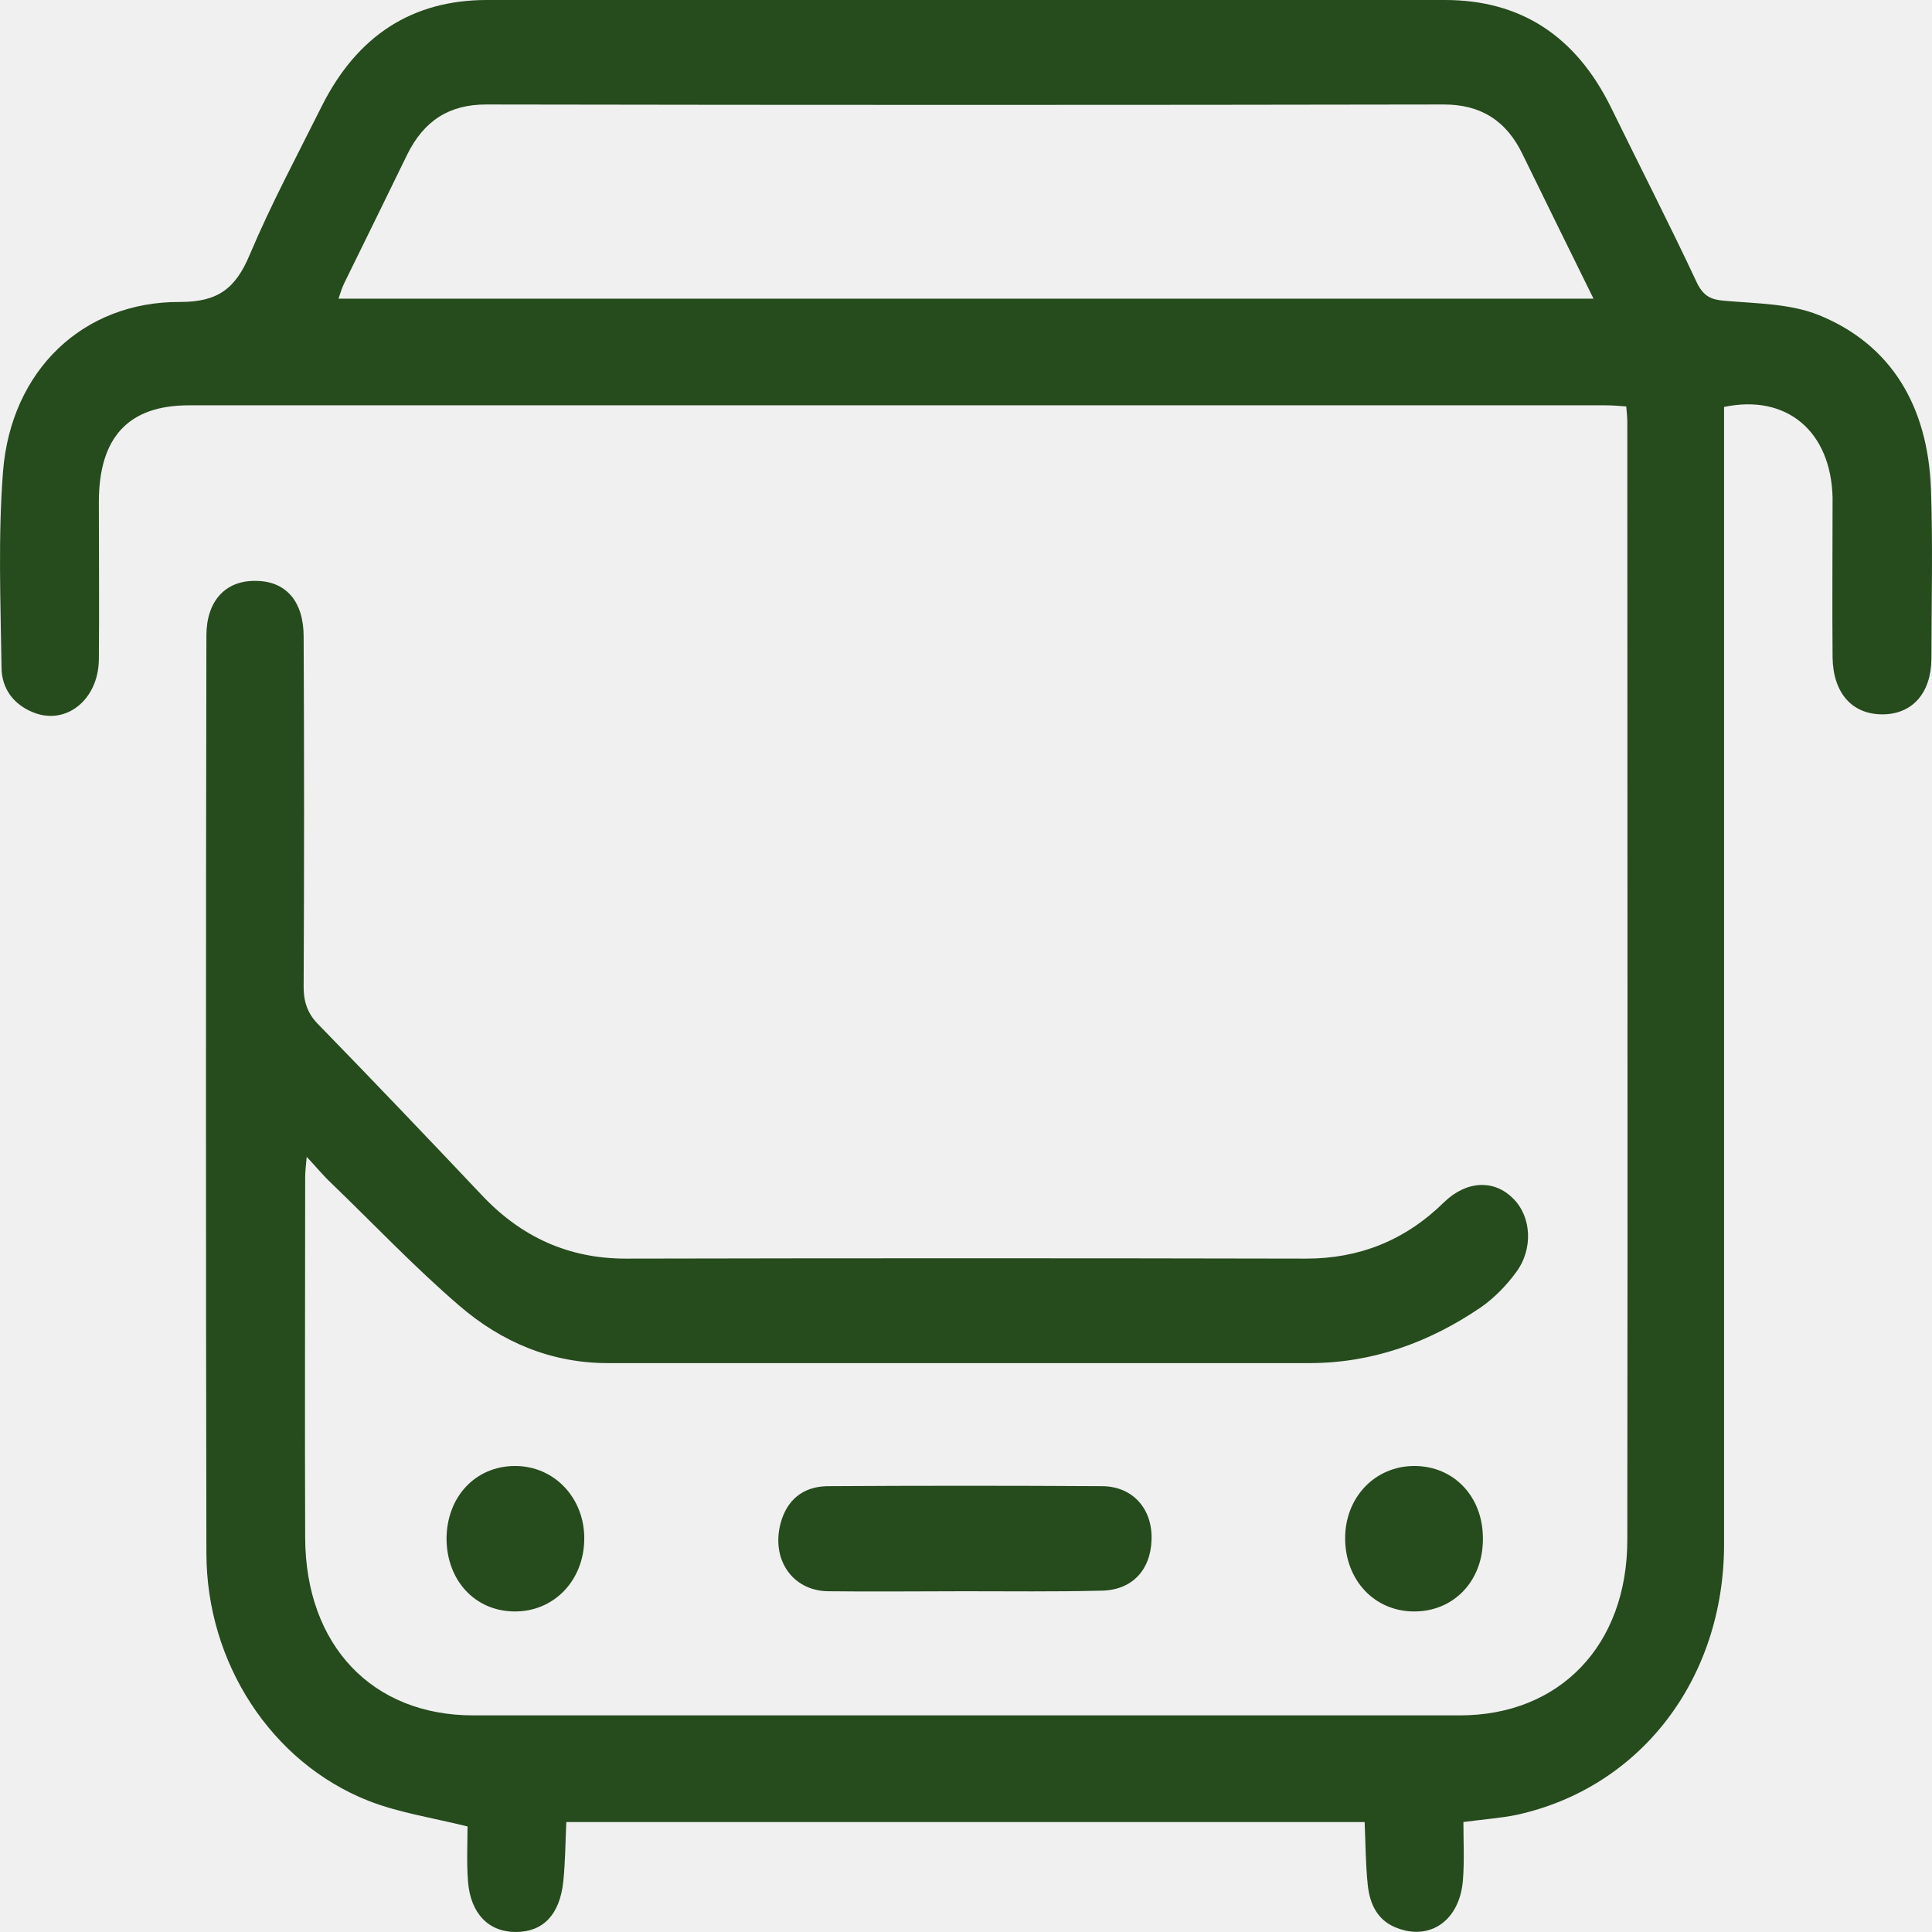
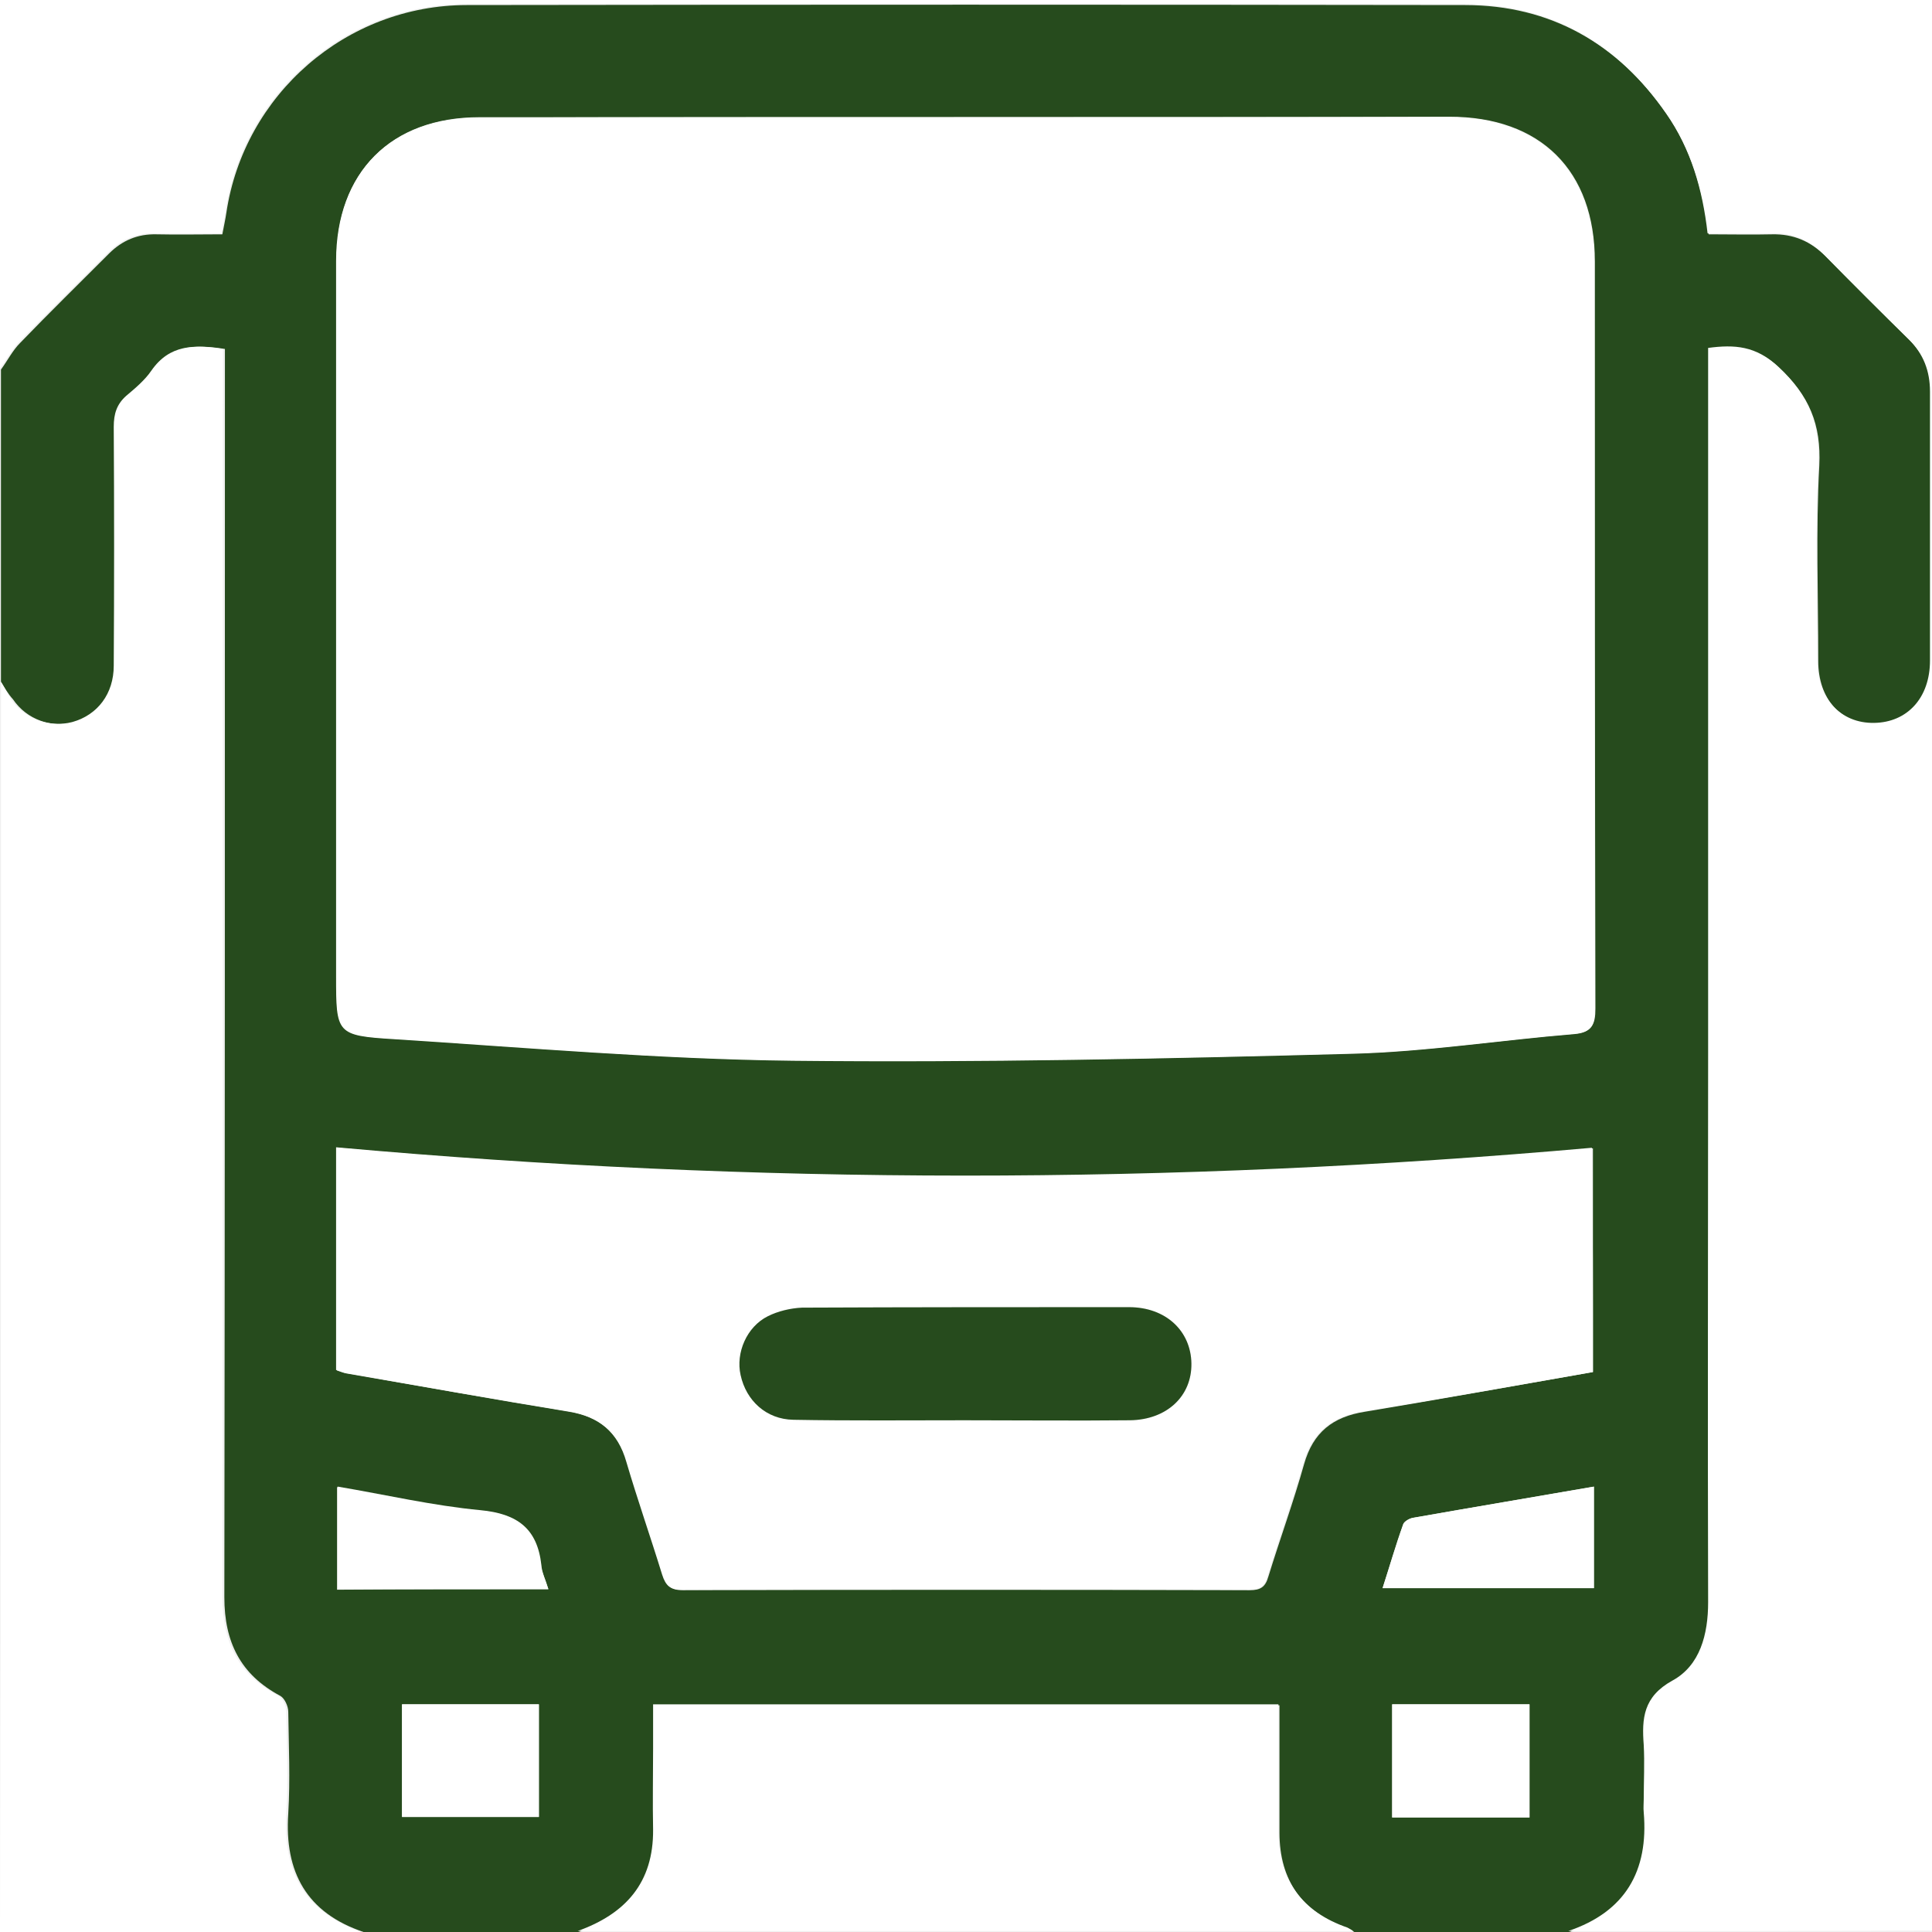
<svg xmlns="http://www.w3.org/2000/svg" width="24" height="24" viewBox="0 0 24 24" fill="none">
-   <path d="M21.417 5.055C21.417 5.151 21.417 5.253 21.417 5.348C21.417 9.961 21.417 14.569 21.417 19.182C21.417 20.861 20.374 22.213 18.834 22.546C18.631 22.587 18.427 22.6 18.179 22.634C18.179 22.872 18.192 23.117 18.173 23.355C18.135 23.851 17.772 24.109 17.359 23.952C17.117 23.864 17.015 23.66 16.99 23.409C16.964 23.157 16.964 22.906 16.952 22.634C13.65 22.634 10.343 22.634 7.035 22.634C7.023 22.886 7.023 23.13 6.997 23.375C6.953 23.789 6.743 24 6.406 24C6.075 24 5.846 23.776 5.814 23.375C5.795 23.13 5.808 22.886 5.808 22.689C5.369 22.58 4.955 22.519 4.574 22.369C3.371 21.893 2.564 20.657 2.564 19.291C2.557 15.493 2.557 11.694 2.564 7.896C2.564 7.468 2.799 7.21 3.174 7.216C3.55 7.216 3.772 7.468 3.772 7.909C3.779 9.357 3.779 10.811 3.772 12.258C3.772 12.462 3.829 12.605 3.969 12.741C4.644 13.434 5.311 14.134 5.979 14.84C6.475 15.37 7.067 15.635 7.773 15.635C10.591 15.629 13.409 15.629 16.227 15.635C16.882 15.635 17.454 15.411 17.938 14.935C18.218 14.664 18.561 14.65 18.796 14.888C19.025 15.112 19.051 15.52 18.828 15.812C18.707 15.975 18.561 16.125 18.396 16.24C17.747 16.682 17.041 16.933 16.265 16.933C13.358 16.933 10.457 16.933 7.55 16.933C6.851 16.933 6.234 16.675 5.706 16.22C5.152 15.744 4.644 15.207 4.116 14.698C4.02 14.609 3.938 14.507 3.81 14.371C3.798 14.494 3.791 14.562 3.791 14.63C3.791 16.125 3.785 17.613 3.791 19.108C3.798 20.439 4.624 21.309 5.878 21.309C9.961 21.309 14.051 21.309 18.135 21.309C19.375 21.309 20.215 20.439 20.215 19.128C20.221 14.501 20.215 9.873 20.215 5.246C20.215 5.185 20.209 5.13 20.202 5.049C20.113 5.042 20.03 5.035 19.941 5.035C14.077 5.035 8.212 5.035 2.347 5.035C1.597 5.035 1.228 5.429 1.228 6.238C1.228 6.89 1.234 7.542 1.228 8.195C1.221 8.698 0.814 9.017 0.407 8.847C0.172 8.752 0.019 8.555 0.019 8.29C0.007 7.475 -0.025 6.659 0.038 5.851C0.14 4.6 1.031 3.744 2.239 3.751C2.704 3.751 2.926 3.588 3.104 3.16C3.371 2.528 3.696 1.923 4.001 1.311C4.44 0.442 5.121 0 6.049 0C10.018 0 13.988 0 17.95 0C18.885 0 19.572 0.442 20.011 1.332C20.367 2.059 20.736 2.779 21.08 3.513C21.163 3.683 21.258 3.724 21.43 3.737C21.824 3.771 22.238 3.771 22.594 3.914C23.497 4.281 23.949 5.049 23.987 6.075C24.012 6.775 23.993 7.481 23.993 8.188C23.987 8.616 23.751 8.874 23.383 8.874C23.007 8.874 22.772 8.609 22.765 8.168C22.759 7.508 22.765 6.843 22.765 6.183C22.746 5.361 22.199 4.892 21.417 5.055ZM19.795 3.71C19.49 3.092 19.203 2.507 18.917 1.923C18.714 1.495 18.389 1.298 17.938 1.298C13.969 1.305 10.006 1.305 6.037 1.298C5.585 1.298 5.267 1.495 5.057 1.923C4.796 2.46 4.535 2.99 4.275 3.52C4.249 3.574 4.23 3.635 4.205 3.71C9.401 3.71 14.573 3.71 19.795 3.71Z" fill="#264B1D" />
-   <path d="M11.977 19.767C11.411 19.767 10.851 19.774 10.285 19.767C9.84 19.76 9.573 19.366 9.7 18.911C9.777 18.639 9.967 18.469 10.273 18.462C11.418 18.455 12.556 18.455 13.701 18.462C14.076 18.469 14.318 18.747 14.305 19.128C14.293 19.509 14.057 19.76 13.669 19.76C13.103 19.774 12.537 19.767 11.977 19.767Z" fill="#264B1D" />
-   <path d="M6.399 18.211C6.889 18.211 7.264 18.612 7.258 19.122C7.252 19.638 6.876 20.025 6.386 20.018C5.897 20.012 5.553 19.631 5.547 19.122C5.547 18.591 5.909 18.211 6.399 18.211Z" fill="#264B1D" />
-   <path d="M18.421 19.122C18.421 19.645 18.052 20.025 17.556 20.018C17.072 20.012 16.716 19.631 16.71 19.122C16.703 18.605 17.079 18.211 17.569 18.211C18.065 18.211 18.427 18.598 18.421 19.122Z" fill="#264B1D" />
+   <path d="M0.012 8.469C0.012 7.176 0.012 5.884 0.012 4.591C0.094 4.479 0.156 4.354 0.25 4.26C0.612 3.885 0.987 3.517 1.356 3.148C1.519 2.986 1.712 2.905 1.944 2.911C2.212 2.917 2.487 2.911 2.762 2.911C2.781 2.811 2.8 2.724 2.812 2.643C3.031 1.175 4.3 0.063 5.8 0.063C9.931 0.057 14.062 0.057 18.2 0.063C19.262 0.063 20.1 0.544 20.706 1.418C21.012 1.862 21.156 2.368 21.225 2.911C21.5 2.911 21.756 2.917 22.012 2.911C22.281 2.905 22.494 2.998 22.681 3.186C23.025 3.536 23.375 3.885 23.725 4.229C23.906 4.41 23.994 4.616 23.988 4.878C23.981 5.99 23.988 7.108 23.988 8.219C23.988 8.682 23.706 8.988 23.294 8.994C22.869 9 22.587 8.682 22.587 8.213C22.587 7.401 22.556 6.589 22.6 5.784C22.625 5.272 22.475 4.916 22.1 4.566C21.825 4.31 21.562 4.291 21.231 4.335C21.231 4.441 21.231 4.535 21.231 4.628C21.231 7.451 21.231 10.268 21.231 13.091C21.231 15.364 21.231 17.637 21.231 19.916C21.231 20.316 21.131 20.703 20.788 20.891C20.425 21.091 20.406 21.359 20.431 21.69C20.444 21.915 20.431 22.14 20.431 22.365C20.431 22.421 20.425 22.477 20.431 22.527C20.494 23.258 20.206 23.757 19.494 24.001C18.606 24.001 17.712 24.001 16.825 24.001C16.8 23.988 16.775 23.963 16.75 23.957C16.181 23.764 15.894 23.364 15.894 22.764C15.894 22.483 15.894 22.202 15.894 21.921C15.894 21.678 15.894 21.428 15.894 21.184C13.287 21.184 10.713 21.184 8.125 21.184C8.125 21.378 8.125 21.559 8.125 21.734C8.125 22.071 8.119 22.402 8.125 22.739C8.137 23.401 7.781 23.788 7.187 24.001C6.3 24.001 5.406 24.001 4.519 24.001C3.812 23.764 3.531 23.258 3.581 22.527C3.606 22.109 3.587 21.684 3.581 21.265C3.581 21.197 3.537 21.097 3.481 21.066C2.987 20.803 2.787 20.397 2.787 19.842C2.794 14.764 2.794 9.687 2.794 4.61C2.794 4.516 2.794 4.429 2.794 4.335C2.437 4.279 2.125 4.279 1.906 4.603C1.825 4.722 1.706 4.822 1.594 4.916C1.469 5.022 1.431 5.141 1.437 5.303C1.444 6.29 1.444 7.283 1.437 8.269C1.437 8.613 1.237 8.875 0.925 8.969C0.644 9.05 0.331 8.938 0.162 8.688C0.094 8.613 0.056 8.538 0.012 8.469ZM12.012 1.456C9.994 1.456 7.975 1.456 5.956 1.456C4.856 1.456 4.181 2.137 4.181 3.236C4.181 6.196 4.181 9.156 4.181 12.116C4.181 12.835 4.181 12.86 4.9 12.903C6.55 13.009 8.2 13.153 9.85 13.172C12.175 13.197 14.494 13.147 16.819 13.084C17.738 13.059 18.65 12.916 19.562 12.841C19.775 12.822 19.819 12.728 19.819 12.528C19.812 9.437 19.812 6.346 19.812 3.248C19.812 2.118 19.137 1.45 18.006 1.45C16.006 1.456 14.006 1.456 12.012 1.456ZM19.788 17.044C19.788 16.088 19.788 15.158 19.788 14.265C14.575 14.727 9.381 14.733 4.187 14.258C4.187 15.17 4.187 16.095 4.187 17.025C4.231 17.038 4.269 17.056 4.306 17.062C5.225 17.219 6.15 17.387 7.069 17.537C7.45 17.6 7.681 17.793 7.794 18.168C7.931 18.636 8.094 19.098 8.237 19.567C8.275 19.698 8.331 19.754 8.481 19.754C10.831 19.748 13.175 19.748 15.525 19.754C15.656 19.754 15.719 19.717 15.756 19.585C15.9 19.117 16.069 18.655 16.2 18.187C16.312 17.793 16.556 17.6 16.956 17.537C17.894 17.381 18.831 17.212 19.788 17.044ZM6.812 19.742C6.775 19.623 6.731 19.536 6.719 19.448C6.669 18.992 6.419 18.805 5.962 18.767C5.369 18.711 4.787 18.574 4.187 18.474C4.187 18.911 4.187 19.323 4.187 19.748C5.062 19.742 5.919 19.742 6.812 19.742ZM19.8 18.468C19.044 18.599 18.3 18.724 17.556 18.855C17.512 18.861 17.444 18.899 17.431 18.936C17.344 19.192 17.262 19.454 17.175 19.729C18.075 19.729 18.931 19.729 19.8 19.729C19.8 19.311 19.8 18.905 19.8 18.468ZM6.694 21.172C6.112 21.172 5.55 21.172 4.994 21.172C4.994 21.653 4.994 22.115 4.994 22.571C5.569 22.571 6.125 22.571 6.694 22.571C6.694 22.109 6.694 21.653 6.694 21.172ZM19 22.577C19 22.096 19 21.64 19 21.172C18.425 21.172 17.863 21.172 17.294 21.172C17.294 21.646 17.294 22.109 17.294 22.577C17.869 22.577 18.425 22.577 19 22.577Z" fill="#264B1D" />
+   <path d="M19.481 23.988C20.188 23.75 20.481 23.244 20.419 22.514C20.413 22.457 20.419 22.407 20.419 22.351C20.419 22.127 20.431 21.902 20.419 21.677C20.394 21.346 20.413 21.077 20.775 20.877C21.119 20.69 21.219 20.303 21.219 19.903C21.212 17.63 21.219 15.357 21.219 13.077C21.219 10.255 21.219 7.438 21.219 4.615C21.219 4.521 21.219 4.428 21.219 4.322C21.55 4.278 21.812 4.297 22.087 4.553C22.462 4.902 22.613 5.258 22.587 5.77C22.544 6.576 22.575 7.388 22.575 8.2C22.575 8.674 22.863 8.987 23.281 8.98C23.694 8.974 23.975 8.668 23.975 8.206C23.975 7.094 23.975 5.977 23.975 4.865C23.975 4.609 23.894 4.397 23.712 4.215C23.363 3.872 23.012 3.522 22.669 3.173C22.481 2.985 22.269 2.885 22 2.898C21.744 2.904 21.488 2.898 21.212 2.898C21.15 2.354 21.006 1.849 20.694 1.405C20.087 0.531 19.256 0.05 18.188 0.05C14.056 0.037 9.925 0.044 5.787 0.05C4.294 0.05 3.019 1.162 2.8 2.629C2.788 2.71 2.769 2.798 2.75 2.898C2.475 2.898 2.2 2.904 1.931 2.898C1.7 2.891 1.506 2.973 1.344 3.135C0.975 3.504 0.6 3.872 0.237 4.247C0.144 4.347 0.075 4.472 0 4.578C0 3.054 0 1.524 0 0C8 0 15.994 0 24 0C24 7.994 24 15.988 24 23.981C22.506 23.988 20.994 23.988 19.481 23.988Z" fill="white" />
+   <path d="M0.012 8.469C0.056 8.544 0.094 8.619 0.138 8.688C0.3 8.931 0.619 9.044 0.9 8.969C1.212 8.881 1.413 8.619 1.413 8.269C1.419 7.283 1.419 6.29 1.413 5.303C1.413 5.14 1.45 5.022 1.569 4.916C1.681 4.822 1.8 4.722 1.881 4.603C2.106 4.279 2.413 4.279 2.769 4.335C2.769 4.422 2.769 4.516 2.769 4.61C2.769 9.687 2.769 14.764 2.763 19.841C2.763 20.391 2.956 20.803 3.456 21.066C3.513 21.097 3.556 21.197 3.556 21.265C3.562 21.684 3.581 22.108 3.556 22.527C3.513 23.258 3.788 23.757 4.494 24.001C3 24.001 1.5 24.001 0 24.001C0.013 18.811 0.012 13.64 0.012 8.469Z" fill="white" />
+   <path d="M7.175 23.988C7.769 23.776 8.119 23.389 8.113 22.727C8.106 22.39 8.113 22.059 8.113 21.721C8.113 21.54 8.113 21.366 8.113 21.172C10.7 21.172 13.275 21.172 15.881 21.172C15.881 21.422 15.881 21.665 15.881 21.909C15.881 22.19 15.881 22.471 15.881 22.752C15.881 23.351 16.175 23.751 16.738 23.945C16.762 23.957 16.788 23.976 16.812 23.988C13.6 23.988 10.387 23.988 7.175 23.988Z" fill="white" />
+   <path d="M12.012 1.455C14.006 1.455 16.006 1.455 18 1.455C19.131 1.455 19.806 2.123 19.806 3.254C19.806 6.345 19.806 9.436 19.812 12.534C19.812 12.727 19.775 12.827 19.556 12.846C18.637 12.921 17.725 13.065 16.812 13.09C14.488 13.152 12.169 13.202 9.844 13.177C8.194 13.158 6.544 13.015 4.894 12.909C4.175 12.865 4.175 12.84 4.175 12.122C4.175 9.162 4.175 6.201 4.175 3.241C4.175 2.142 4.856 1.461 5.95 1.461C7.975 1.455 9.994 1.455 12.012 1.455Z" fill="white" />
+   <path d="M19.788 17.044C18.831 17.212 17.887 17.381 16.944 17.531C16.544 17.593 16.3 17.787 16.188 18.18C16.056 18.648 15.887 19.111 15.744 19.579C15.706 19.71 15.644 19.748 15.512 19.748C13.162 19.741 10.819 19.741 8.469 19.748C8.325 19.748 8.269 19.698 8.225 19.56C8.081 19.092 7.919 18.63 7.781 18.161C7.675 17.787 7.438 17.593 7.056 17.531C6.131 17.381 5.213 17.218 4.294 17.056C4.256 17.05 4.219 17.031 4.175 17.018C4.175 16.088 4.175 15.164 4.175 14.252C9.375 14.72 14.569 14.72 19.775 14.258C19.788 15.158 19.788 16.088 19.788 17.044ZM11.981 17.643C12.669 17.649 13.35 17.649 14.037 17.643C14.494 17.637 14.806 17.349 14.8 16.937C14.794 16.531 14.481 16.238 14.025 16.238C12.669 16.232 11.312 16.232 9.963 16.244C9.819 16.244 9.669 16.282 9.538 16.35C9.275 16.488 9.138 16.806 9.2 17.081C9.269 17.399 9.519 17.637 9.856 17.637C10.562 17.649 11.275 17.643 11.981 17.643Z" fill="white" />
+   <path d="M6.812 19.741C5.919 19.741 5.062 19.741 4.194 19.741C4.194 19.322 4.194 18.904 4.194 18.467C4.787 18.567 5.375 18.704 5.969 18.76C6.431 18.804 6.675 18.991 6.725 19.441C6.731 19.535 6.775 19.616 6.812 19.741Z" fill="white" />
+   <path d="M19.8 18.467C19.8 18.904 19.8 19.31 19.8 19.728C18.931 19.728 18.075 19.728 17.175 19.728C17.262 19.46 17.337 19.191 17.431 18.935C17.444 18.898 17.512 18.86 17.556 18.854C18.3 18.723 19.044 18.598 19.8 18.467Z" fill="white" />
+   <path d="M6.694 21.172C6.694 21.646 6.694 22.102 6.694 22.571C6.125 22.571 5.569 22.571 4.994 22.571C4.994 22.115 4.994 21.653 4.994 21.172C5.55 21.172 6.113 21.172 6.694 21.172Z" fill="white" />
+   <path d="M19 22.577C18.425 22.577 17.863 22.577 17.294 22.577C17.294 22.109 17.294 21.646 17.294 21.172C17.863 21.172 18.425 21.172 19 21.172C19 21.64 19 22.096 19 22.577Z" fill="white" />
+   <path d="M11.981 17.643C11.275 17.643 10.562 17.65 9.856 17.637C9.519 17.631 9.269 17.4 9.2 17.081C9.138 16.807 9.275 16.482 9.538 16.351C9.663 16.288 9.819 16.251 9.963 16.244C11.319 16.238 12.675 16.238 14.025 16.238C14.481 16.238 14.794 16.532 14.8 16.938C14.806 17.344 14.494 17.637 14.037 17.643C13.35 17.65 12.669 17.643 11.981 17.643Z" fill="#264B1D" />
</svg>
